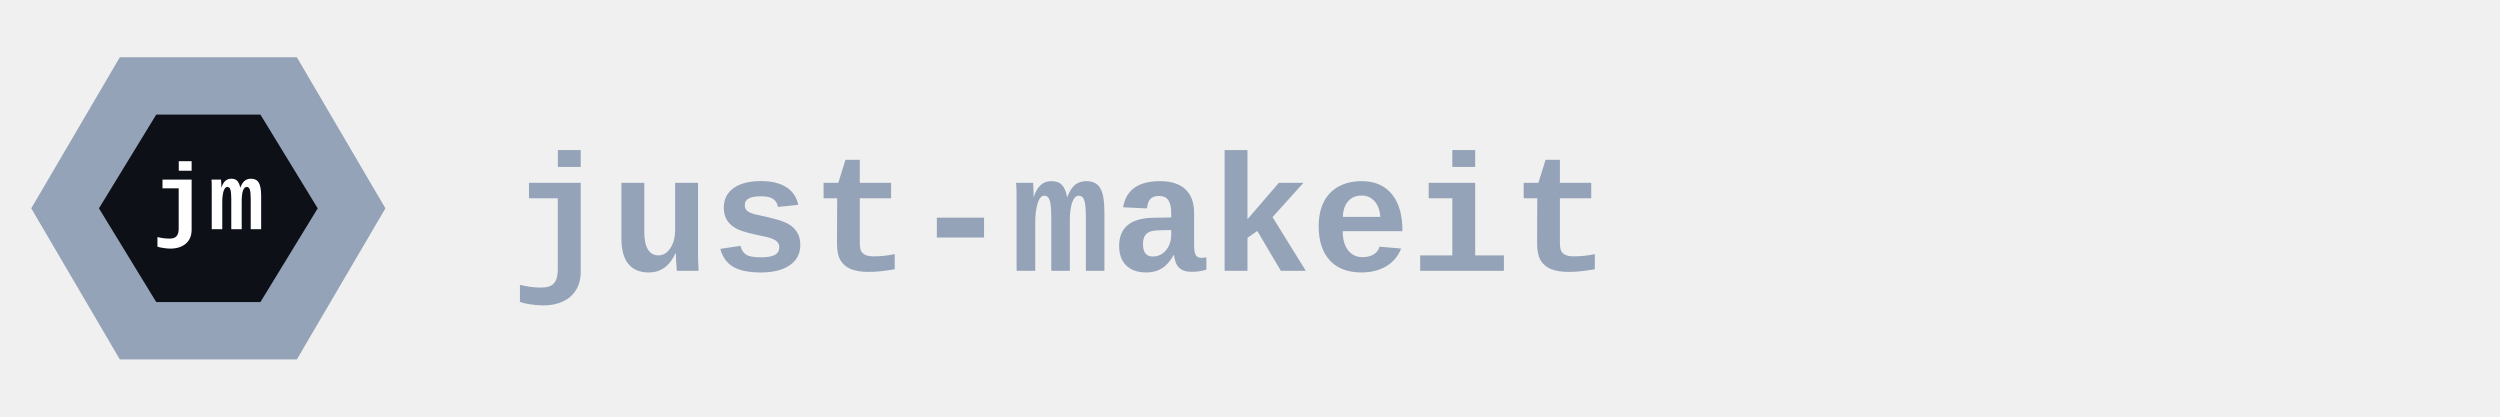
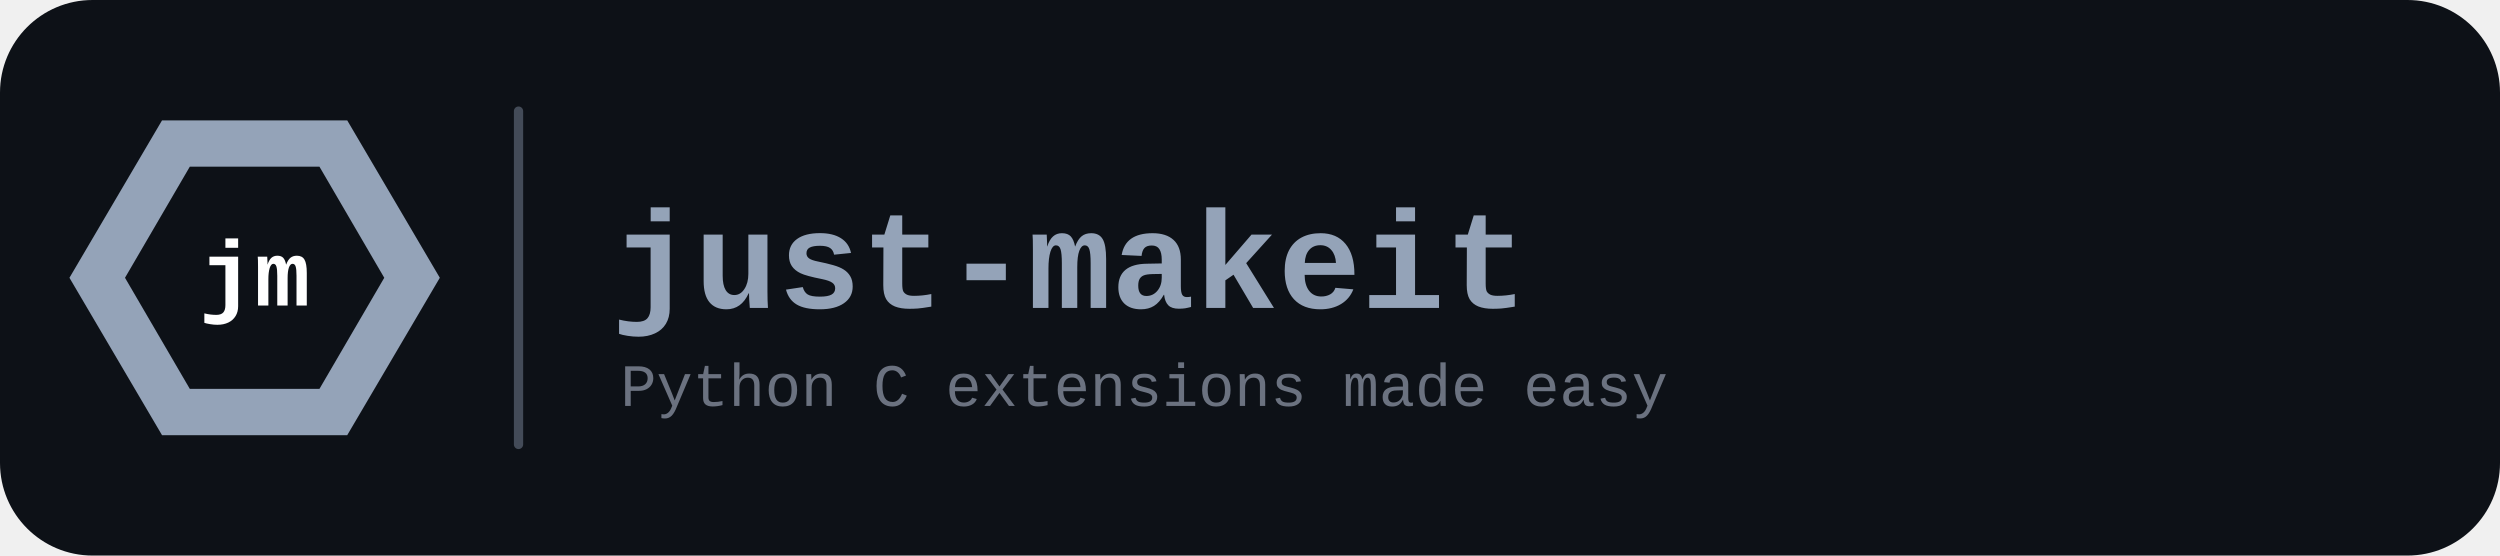
- <svg xmlns="http://www.w3.org/2000/svg" viewBox="0 0 480 80" width="480" height="80">
-   <polygon fill="#94a3b8" points="       74,40       57,11        23,11         6,40        23,69        57,69     " />
-   <polygon fill="#0d1117" points="       61,40       50,22        30,22        19,40        30,58        50,58     " />
-   <text x="40" y="44" font-family="'Courier New', Courier, monospace" font-size="18" font-weight="bold" fill="#ffffff" text-anchor="middle">jm</text>
-   <text x="98" y="52" font-family="'Courier New', Courier, monospace" font-size="32" font-weight="bold" fill="#94a3b8">just-makeit</text>
+ <svg xmlns="http://www.w3.org/2000/svg" viewBox="0 0 540 120" width="540" height="120">
+   <rect width="540" height="120" rx="20" fill="#0d1117" />
+   <polygon fill="#94a3b8" points="95,60 75,94 35,94 15,60 35,26 75,26" />
+   <polygon fill="#0d1117" points="83,60 69,84 41,84 27,60 41,36 69,36" />
+   <text x="55" y="66" font-family="'Courier New', Courier, monospace" font-size="20" font-weight="bold" fill="#ffffff" text-anchor="middle">jm</text>
+   <line x1="112" y1="24" x2="112" y2="96" stroke="#94a3b8" stroke-width="2" stroke-linecap="round" opacity="0.4" />
+   <text x="132" y="58" font-family="'Courier New', Courier, monospace" font-size="30" font-weight="bold" fill="#94a3b8" dominant-baseline="middle">just-makeit</text>
+   <text x="134" y="84" font-family="'Courier New', Courier, monospace" font-size="13" fill="#6b7280" dominant-baseline="middle">Python C extensions made easy</text>
</svg>
